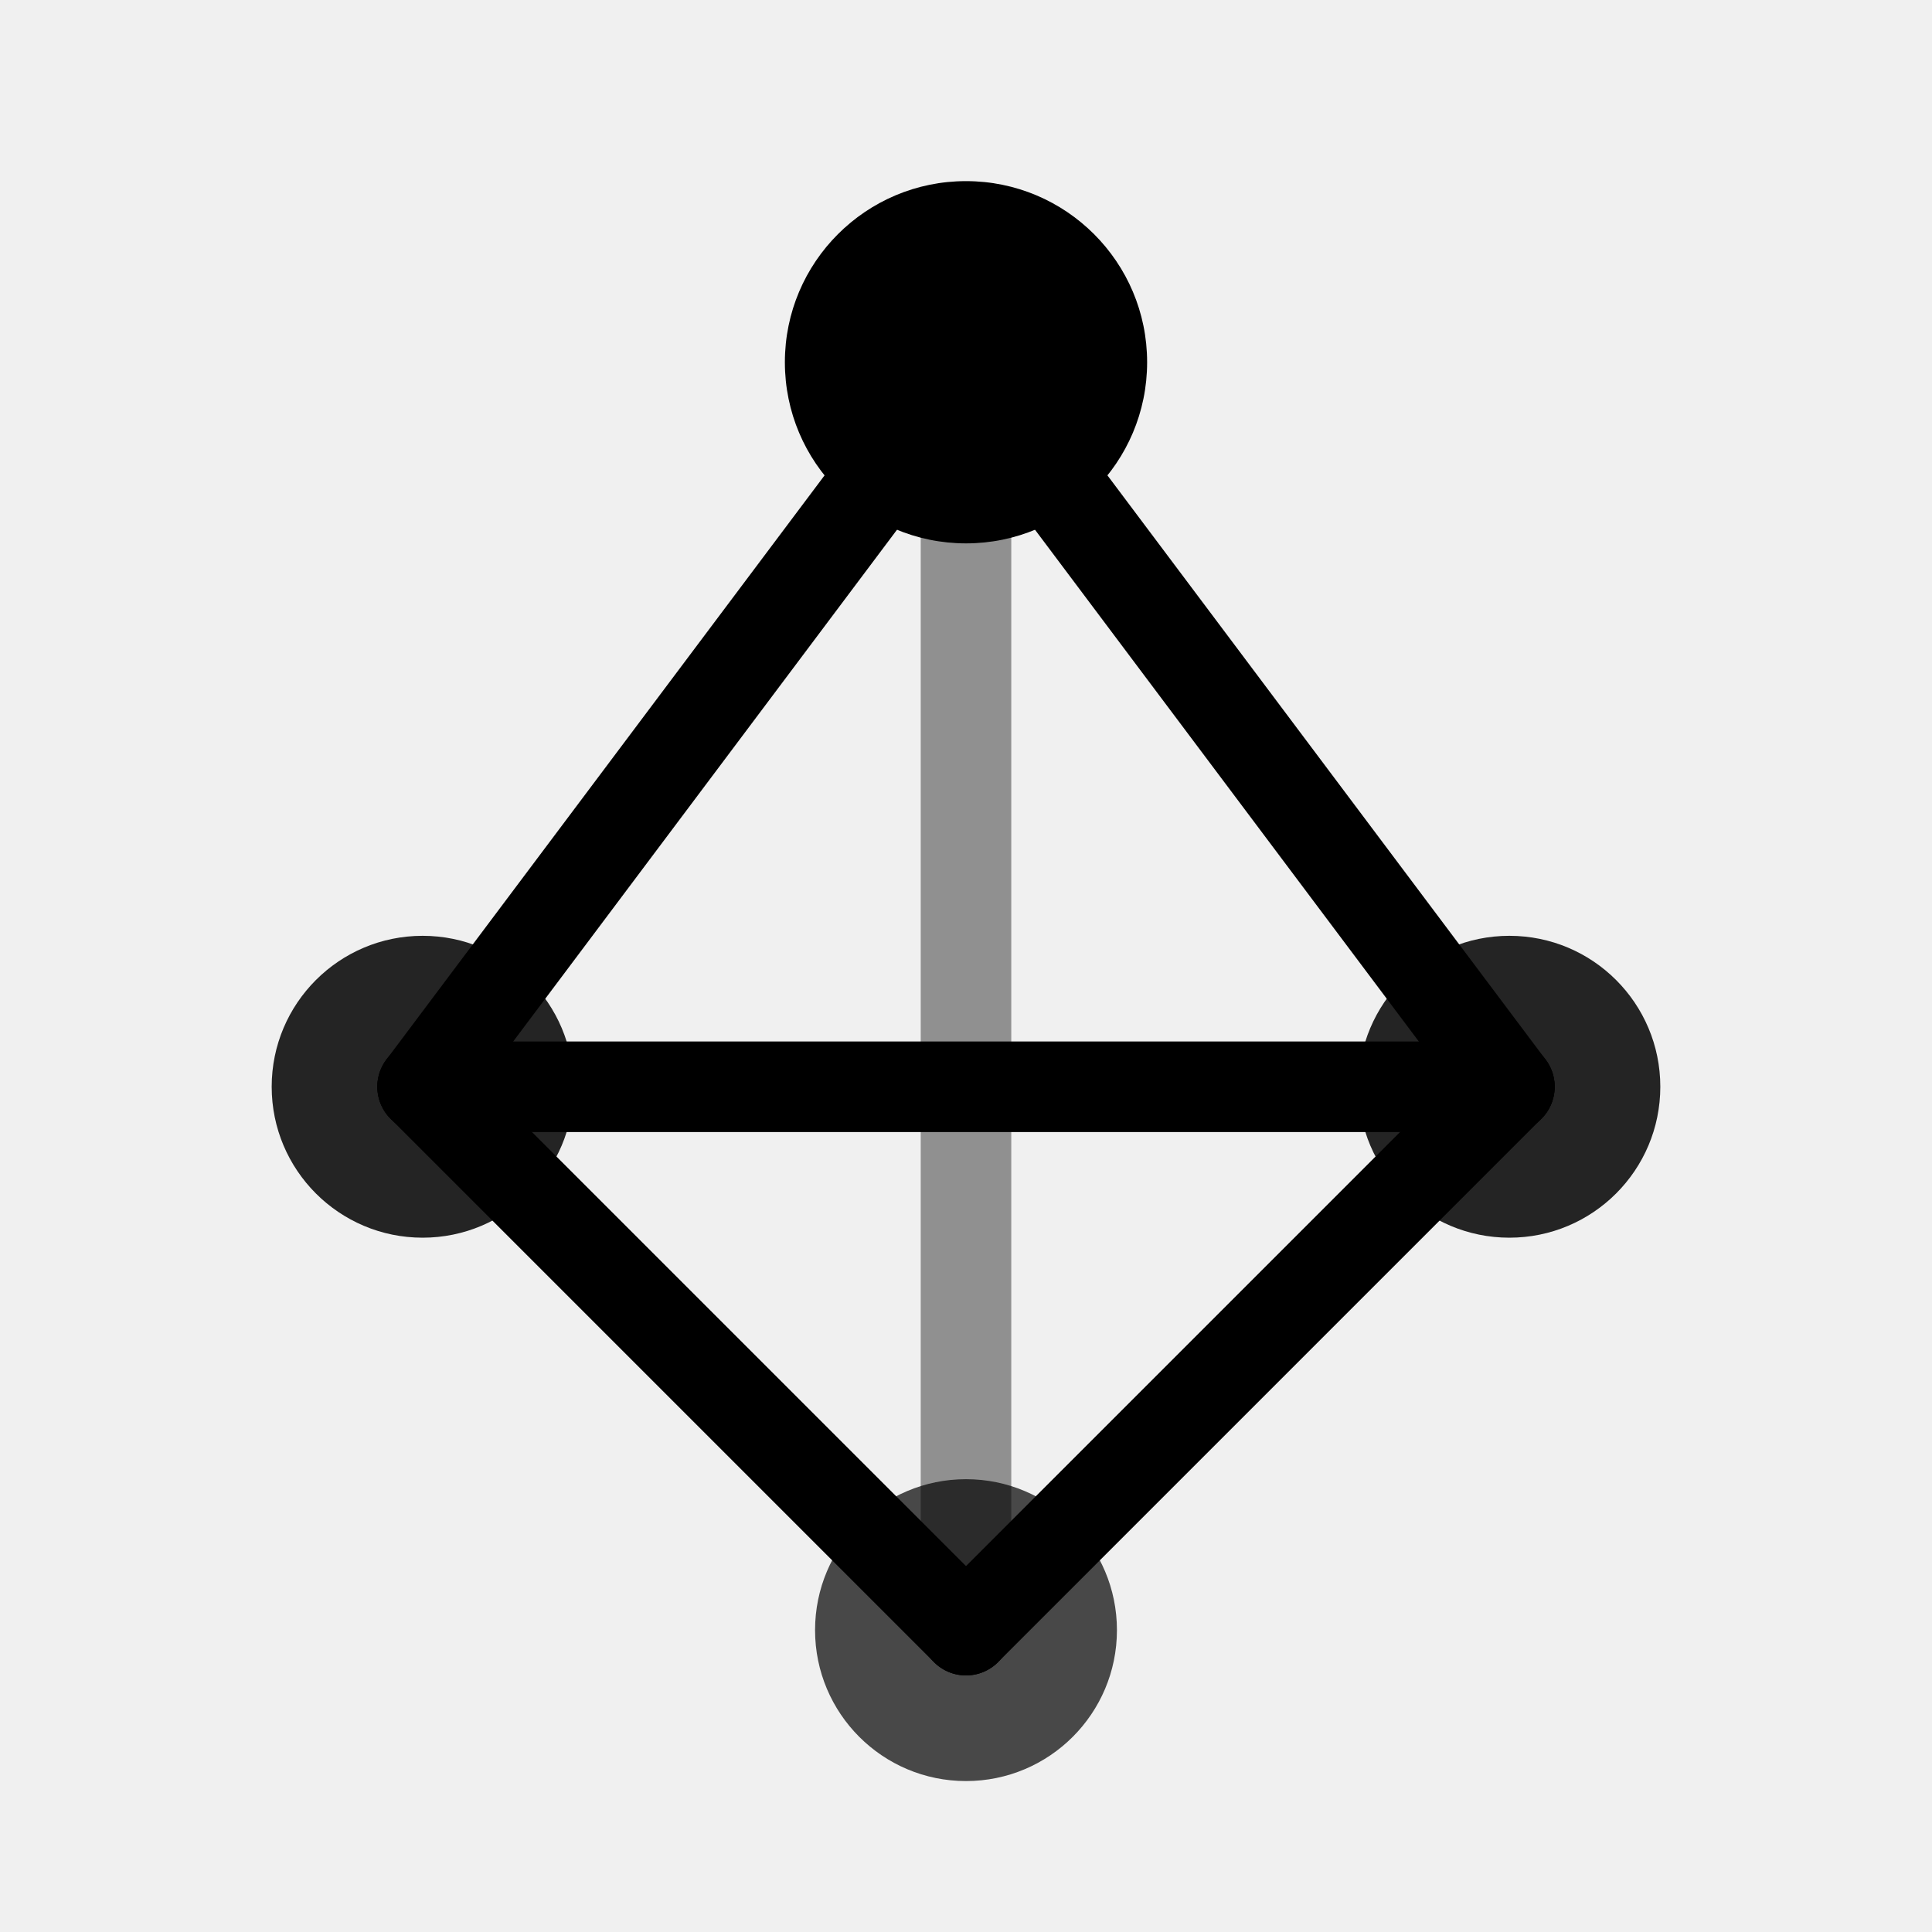
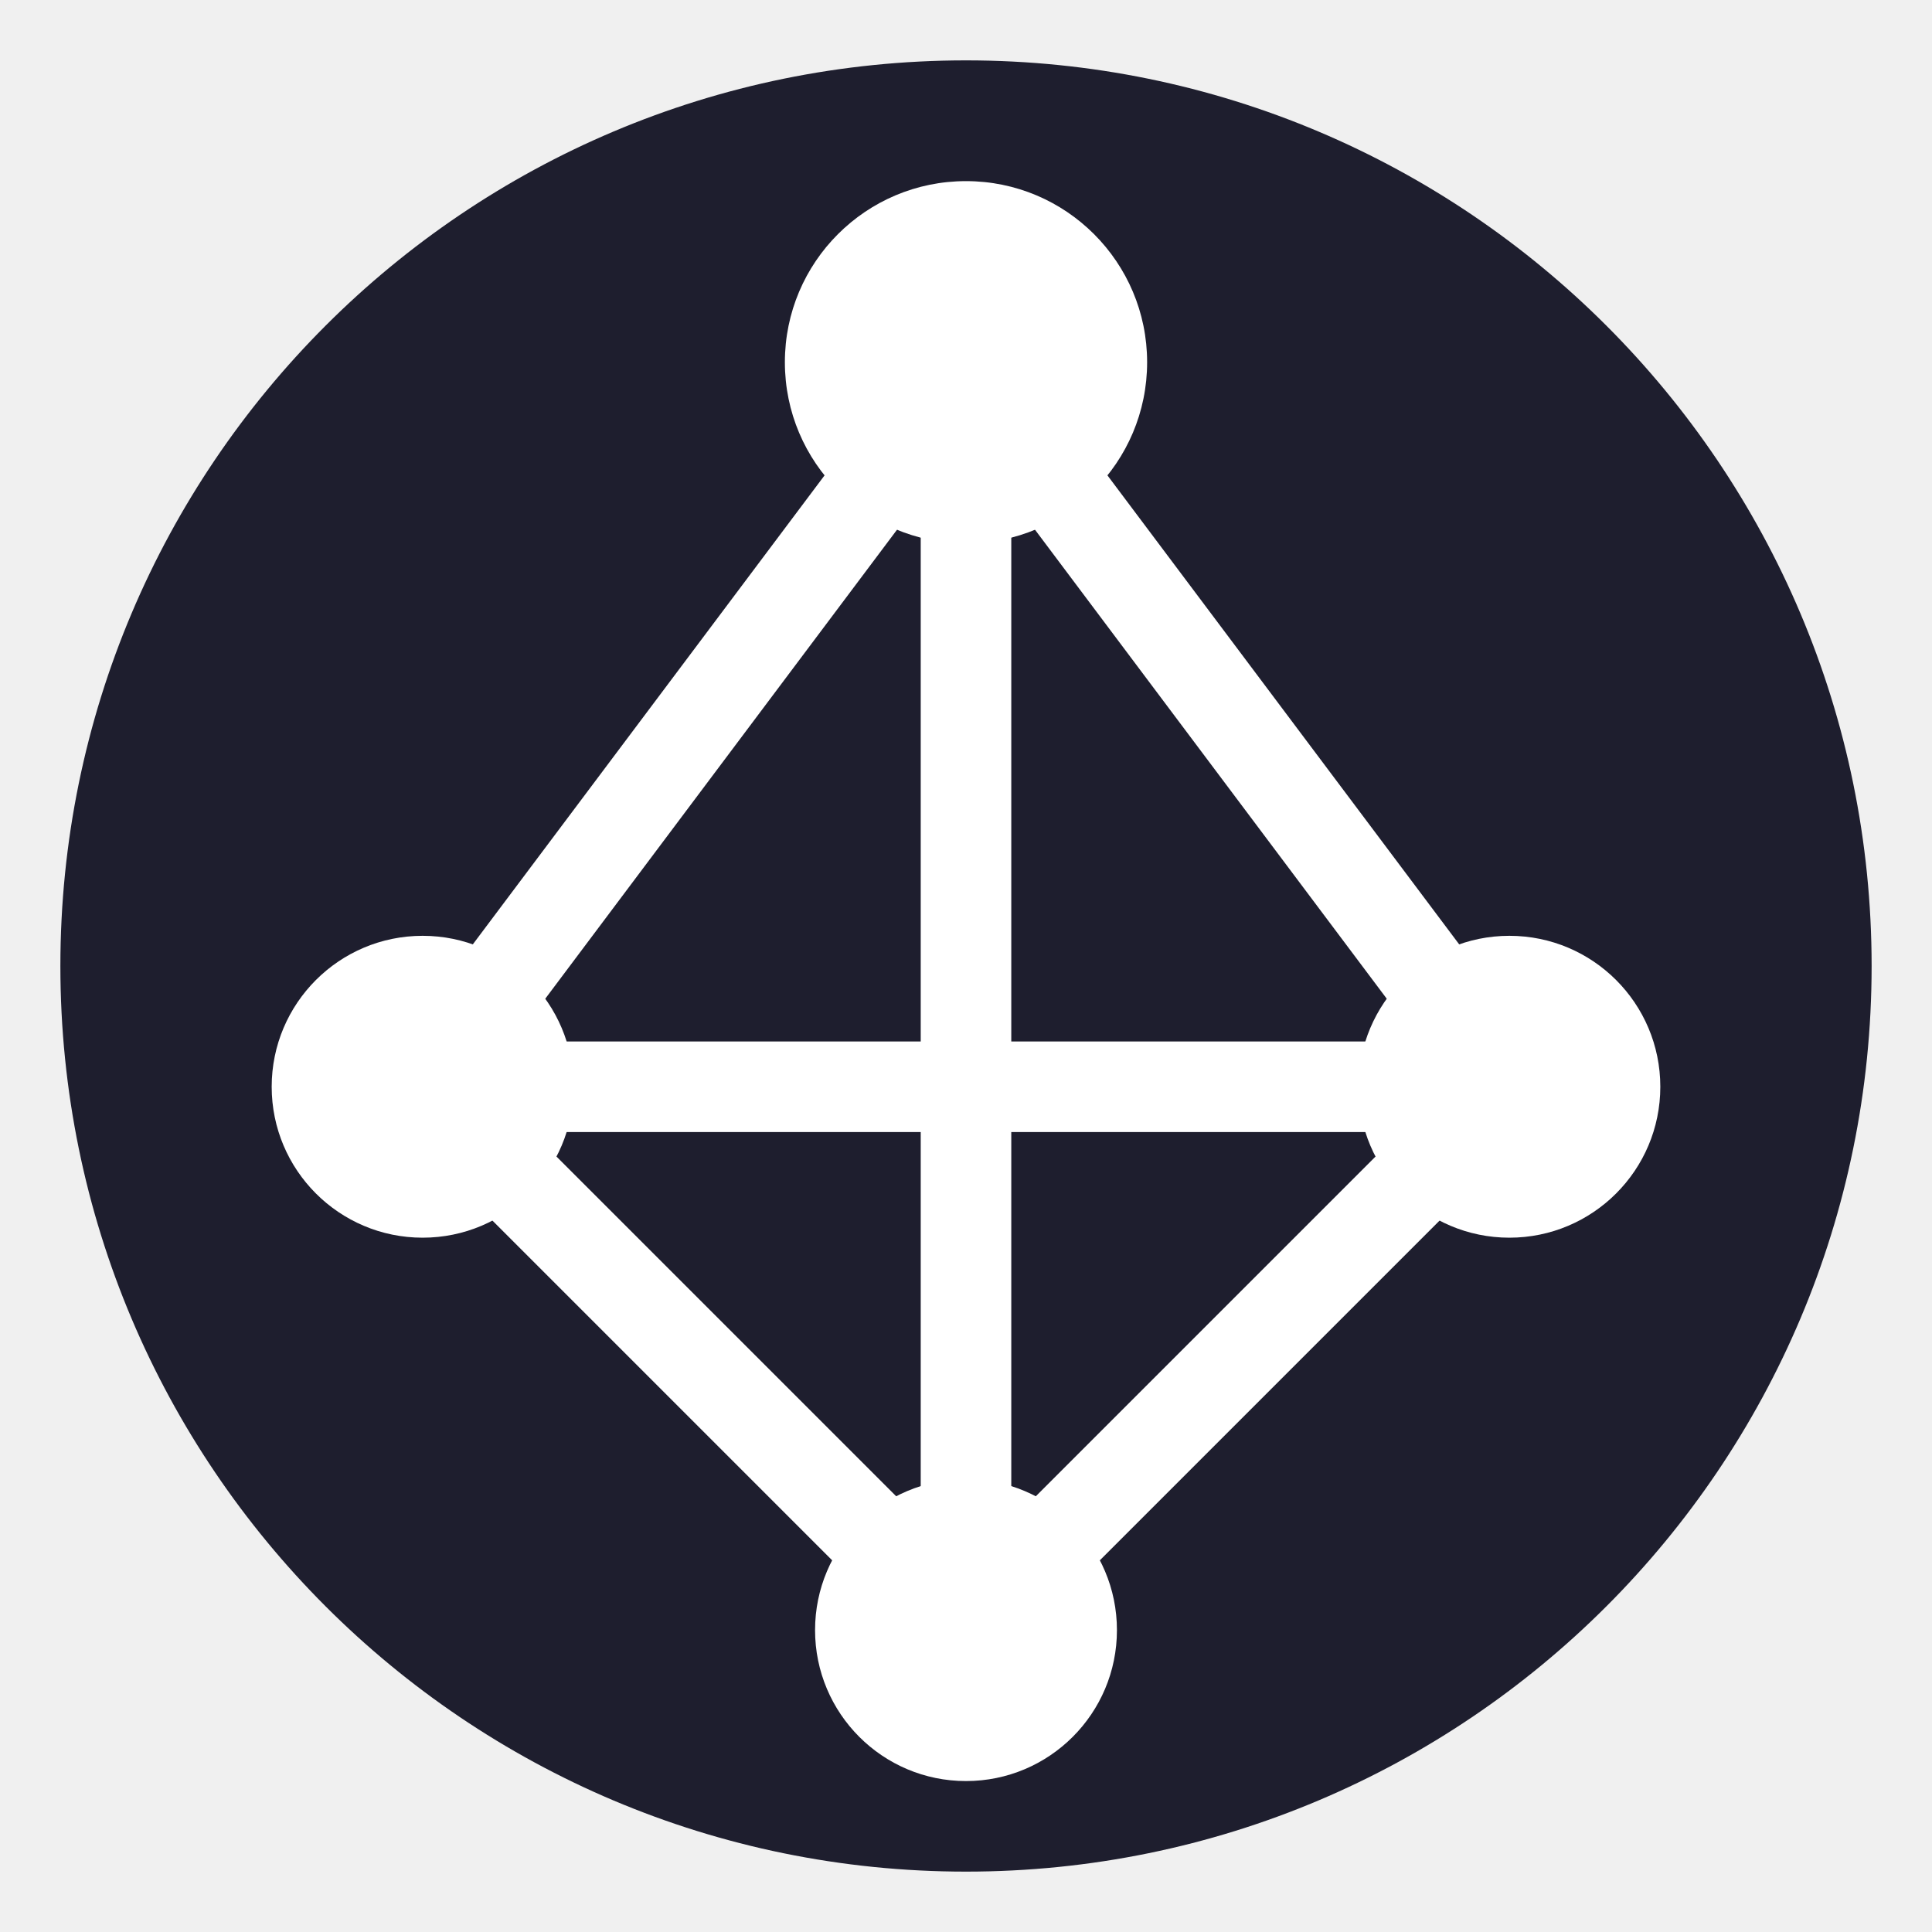
<svg xmlns="http://www.w3.org/2000/svg" viewBox="0 0 32 32" fill="none">
-   <line x1="16" y1="6" x2="7" y2="18" stroke="currentColor" stroke-width="1.5" stroke-linecap="round" />
-   <line x1="16" y1="6" x2="25" y2="18" stroke="currentColor" stroke-width="1.5" stroke-linecap="round" />
-   <line x1="7" y1="18" x2="25" y2="18" stroke="currentColor" stroke-width="1.5" stroke-linecap="round" />
-   <line x1="7" y1="18" x2="16" y2="27" stroke="currentColor" stroke-width="1.5" stroke-linecap="round" />
-   <line x1="25" y1="18" x2="16" y2="27" stroke="currentColor" stroke-width="1.5" stroke-linecap="round" />
-   <line x1="16" y1="6" x2="16" y2="27" stroke="currentColor" stroke-width="1.5" stroke-linecap="round" opacity="0.4" />
-   <circle cx="16" cy="6" r="3" fill="currentColor" />
-   <circle cx="7" cy="18" r="2.5" fill="currentColor" opacity="0.85" />
-   <circle cx="25" cy="18" r="2.5" fill="currentColor" opacity="0.85" />
-   <circle cx="16" cy="27" r="2.5" fill="currentColor" opacity="0.7" />
+   <circle cx="16" cy="16" r="15" fill="#1e1e2e" />
+   <line x1="16" y1="6" x2="7" y2="18" stroke="#ffffff" stroke-width="1.5" stroke-linecap="round" />
+   <line x1="16" y1="6" x2="25" y2="18" stroke="#ffffff" stroke-width="1.5" stroke-linecap="round" />
+   <line x1="7" y1="18" x2="25" y2="18" stroke="#ffffff" stroke-width="1.5" stroke-linecap="round" />
+   <line x1="7" y1="18" x2="16" y2="27" stroke="#ffffff" stroke-width="1.5" stroke-linecap="round" />
+   <line x1="25" y1="18" x2="16" y2="27" stroke="#ffffff" stroke-width="1.5" stroke-linecap="round" />
+   <line x1="16" y1="6" x2="16" y2="27" stroke="#ffffff" stroke-width="1.5" stroke-linecap="round" />
+   <circle cx="16" cy="6" r="3" fill="#ffffff" />
+   <circle cx="7" cy="18" r="2.5" fill="#ffffff" />
+   <circle cx="25" cy="18" r="2.5" fill="#ffffff" />
+   <circle cx="16" cy="27" r="2.5" fill="#ffffff" />
</svg>
